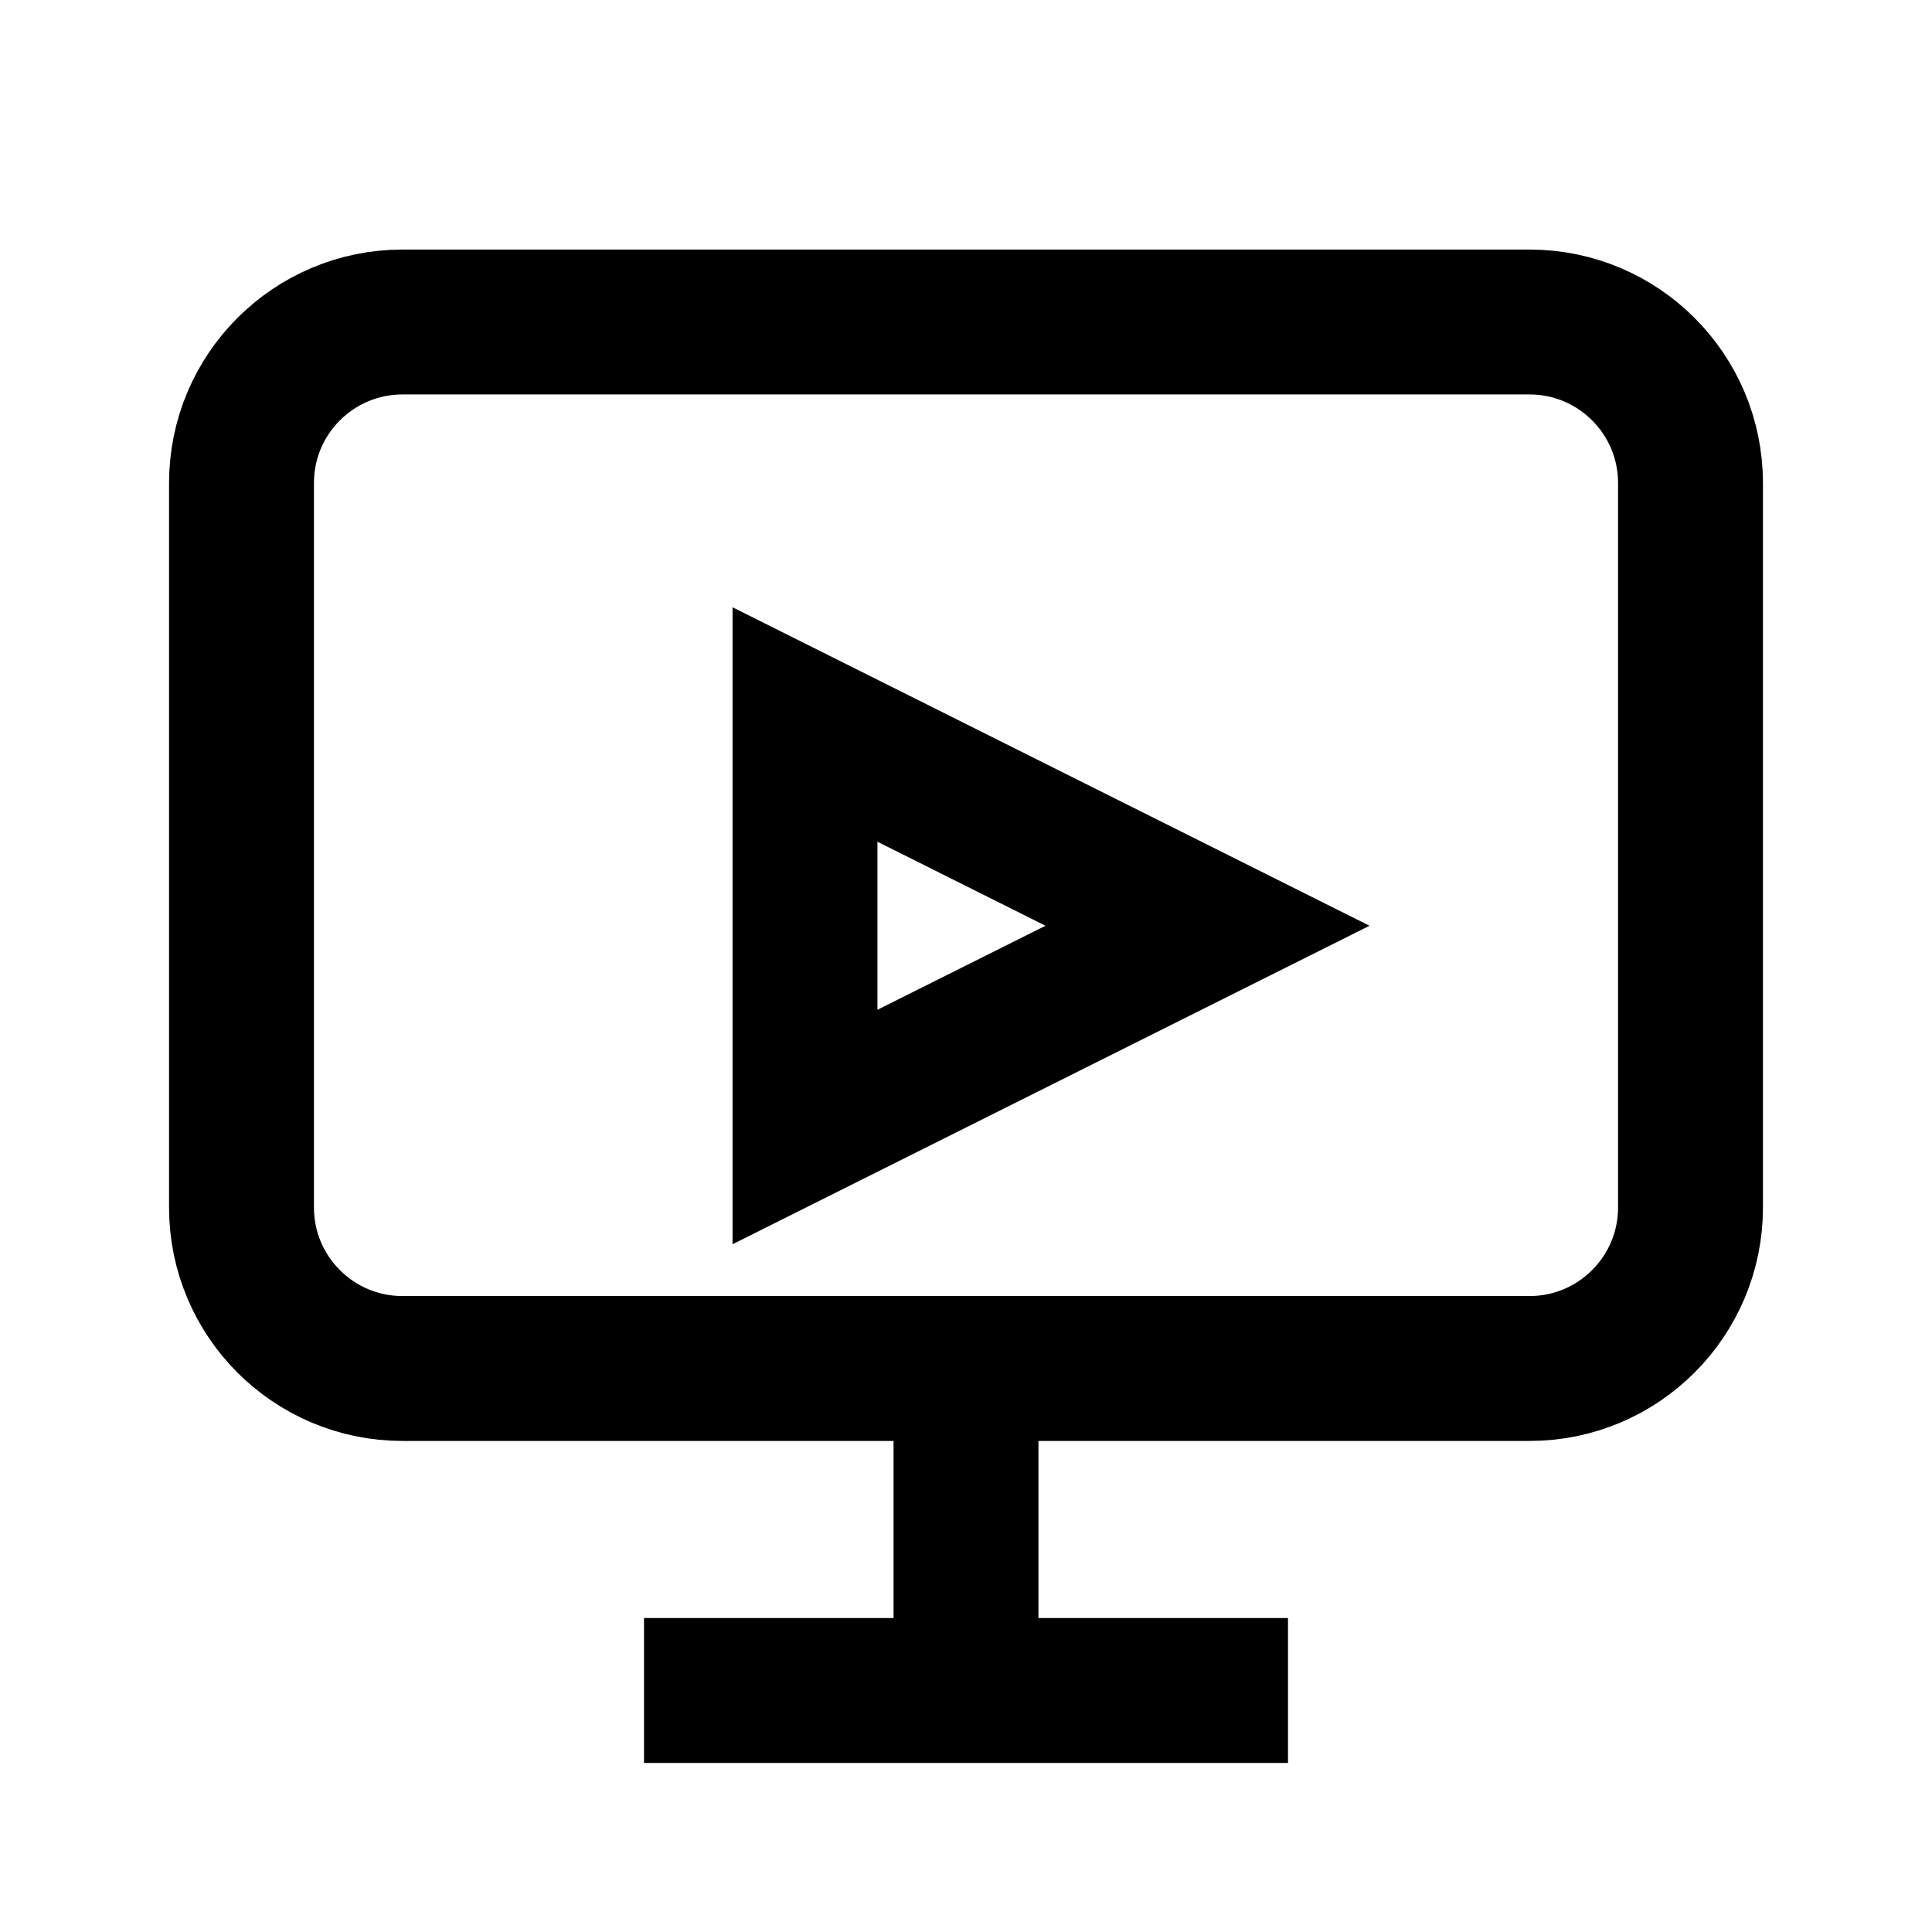
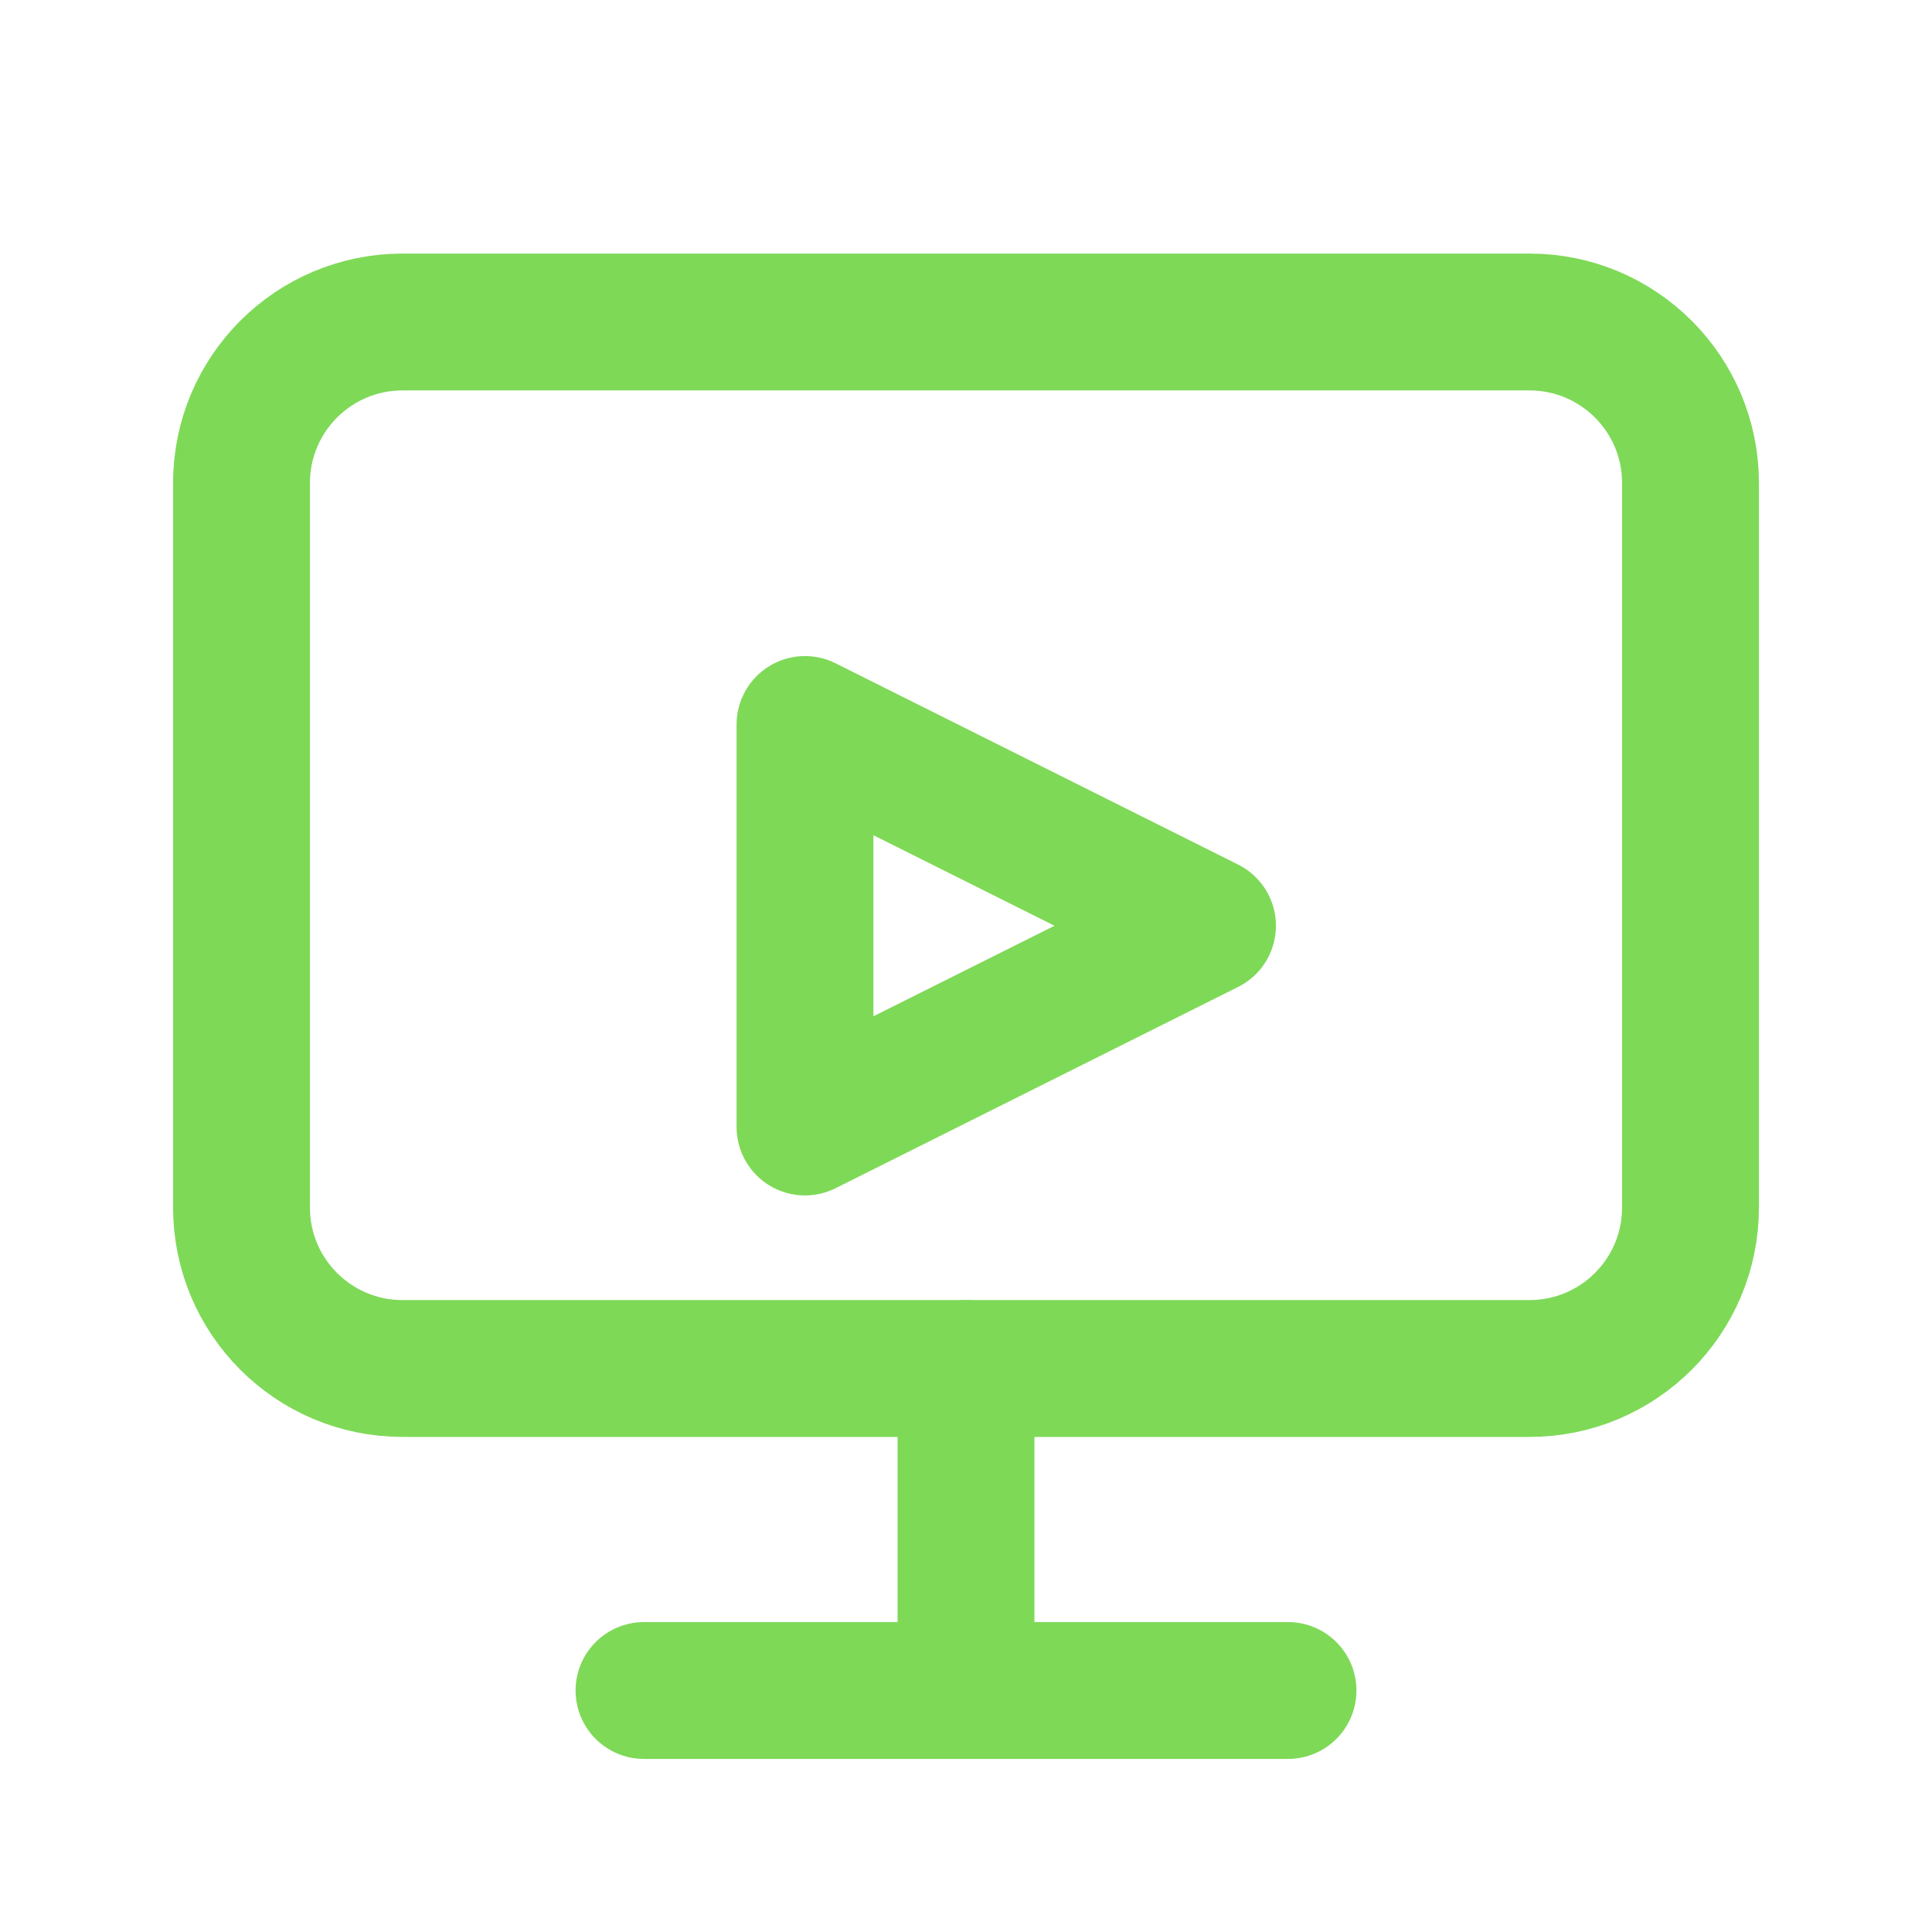
- <svg xmlns="http://www.w3.org/2000/svg" viewBox="0 0 24 24" fill="none" stroke="currentColor" stroke-width="1.8">
+ <svg xmlns="http://www.w3.org/2000/svg" viewBox="0 0 24 24" fill="none" stroke="#7ED957" stroke-width="1.7" stroke-linecap="round" stroke-linejoin="round">
  <rect x="3" y="4" width="18" height="13" rx="2" />
  <path d="M8 21h8M12 17v4M10 9l5 2.5-5 2.5z" />
</svg>
